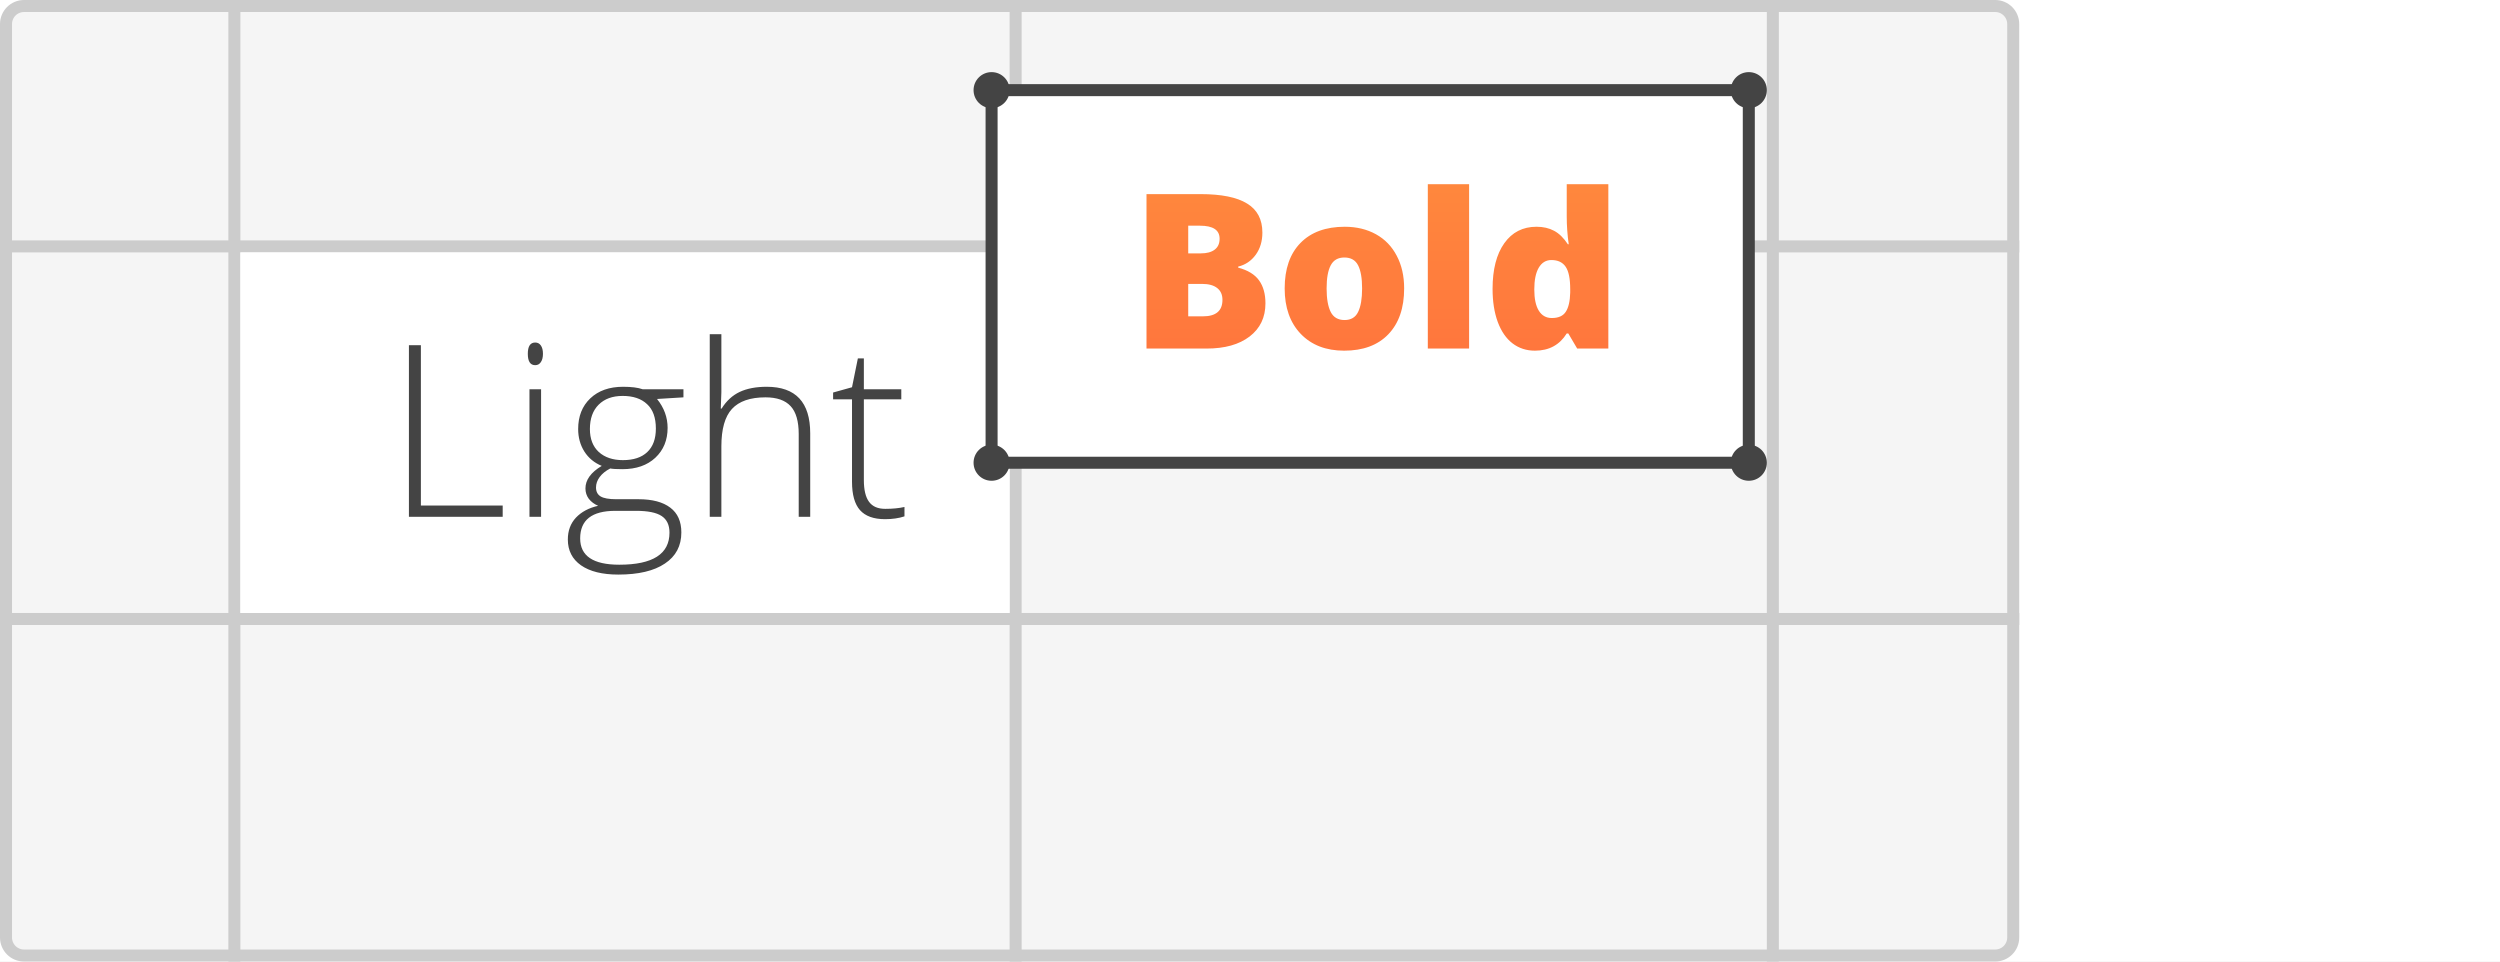
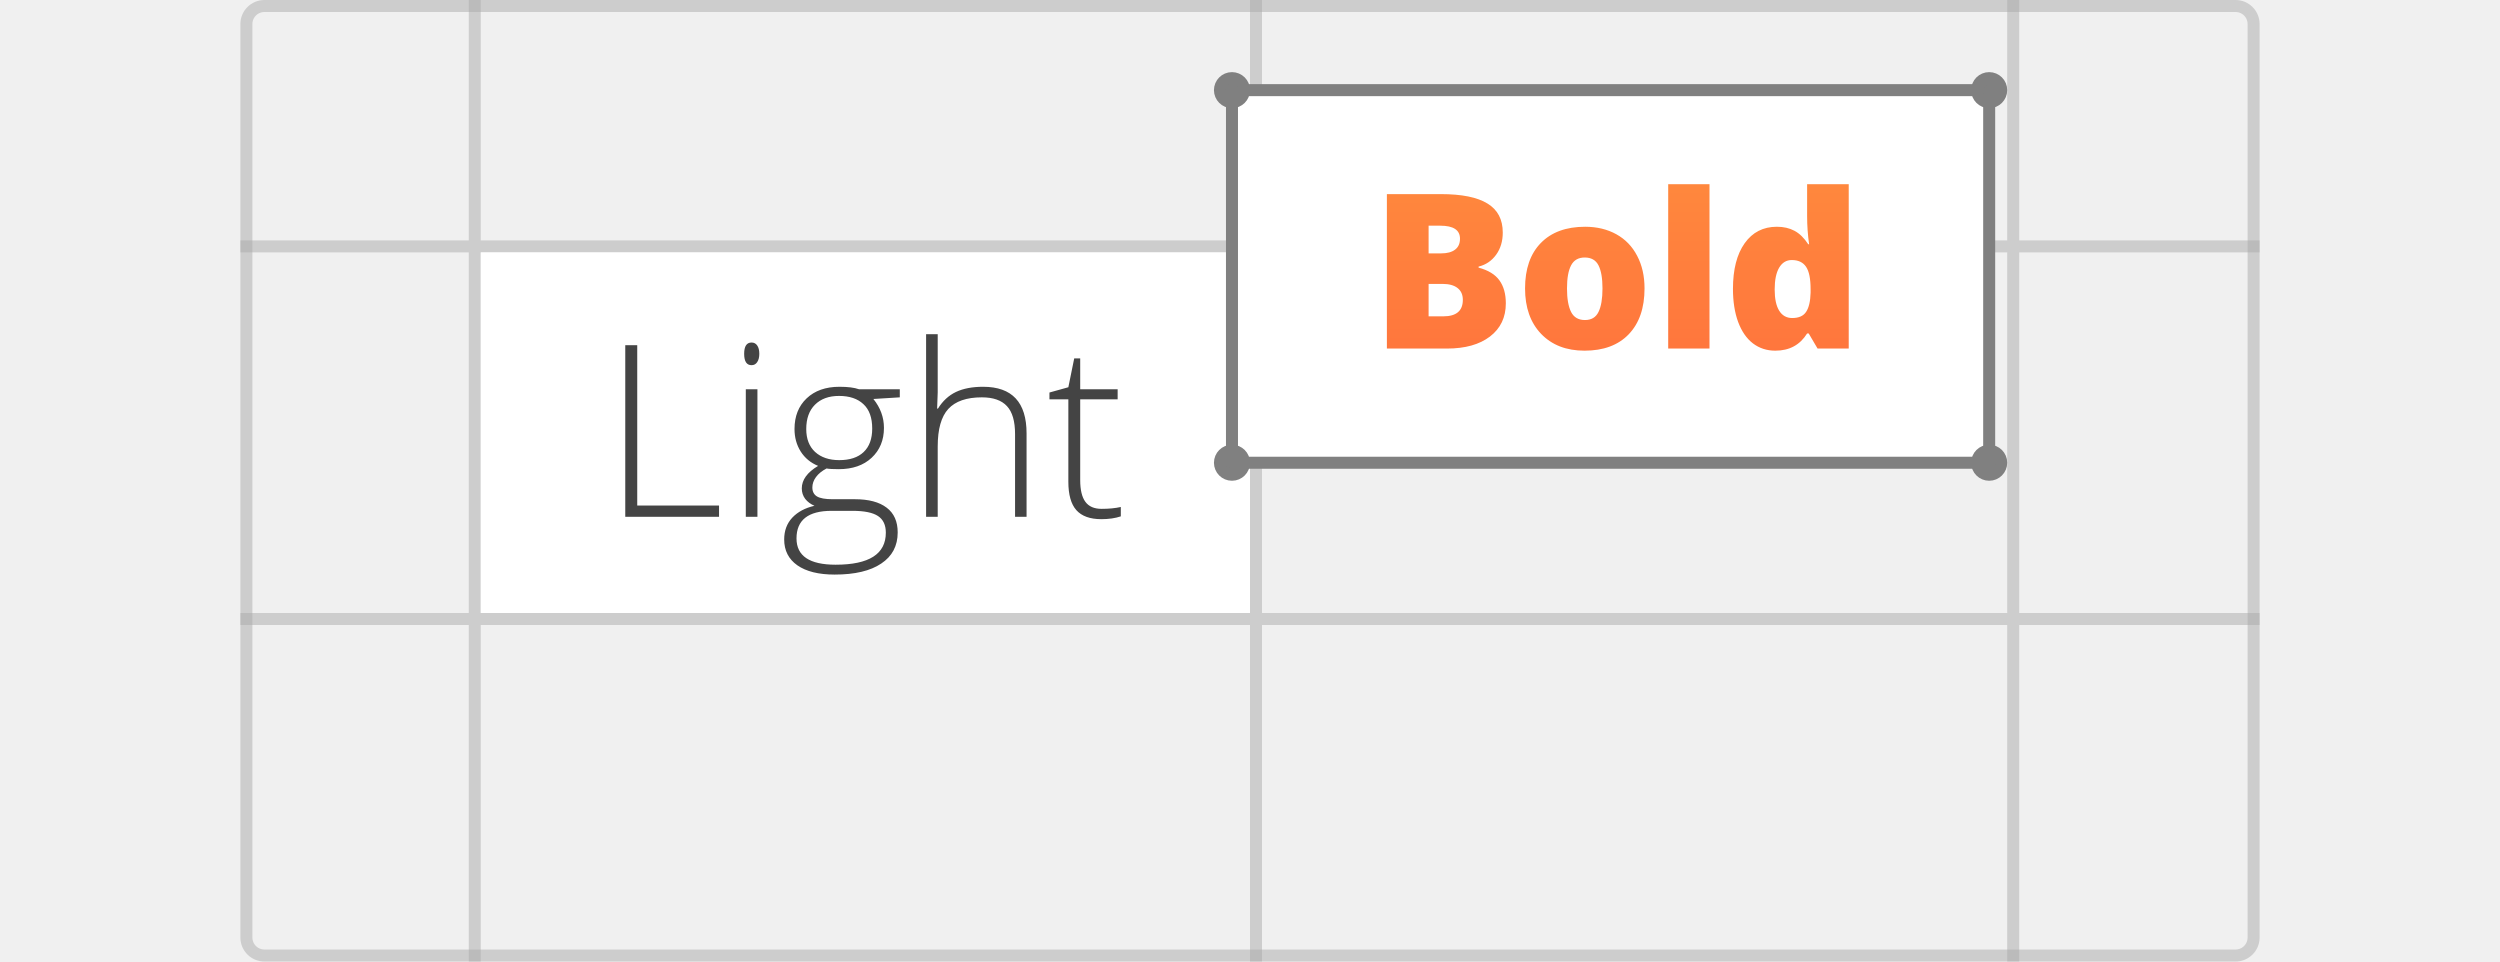
<svg xmlns="http://www.w3.org/2000/svg" width="208" height="80" viewBox="0 0 208 80" fill="none">
-   <rect width="208" height="80" fill="white" />
-   <rect x="0.5" y="0.5" width="167" height="79" rx="1.5" fill="#F5F5F5" stroke="#CCCCCC" />
-   <line y1="20.5" x2="168" y2="20.5" stroke="#CCCCCC" />
-   <line x1="147.5" y1="2.18557e-08" x2="147.5" y2="80" stroke="#CCCCCC" />
-   <line x1="84.5" y1="2.18557e-08" x2="84.5" y2="80" stroke="#CCCCCC" />
-   <line y1="51.5" x2="168" y2="51.5" stroke="#CCCCCC" />
-   <line x1="19.5" y1="2.18557e-08" x2="19.5" y2="80" stroke="#CCCCCC" />
-   <rect x="20" y="21" width="64" height="30" fill="white" />
-   <path d="M34.022 43V28.723H35.018V42.062H41.824V43H34.022ZM45.018 43H44.051V32.385H45.018V43ZM43.914 29.436C43.914 28.811 44.119 28.498 44.529 28.498C44.731 28.498 44.887 28.579 44.998 28.742C45.115 28.905 45.174 29.136 45.174 29.436C45.174 29.729 45.115 29.96 44.998 30.129C44.887 30.298 44.731 30.383 44.529 30.383C44.119 30.383 43.914 30.067 43.914 29.436ZM56.863 32.385V33.059L54.666 33.195C55.252 33.925 55.545 34.725 55.545 35.598C55.545 36.62 55.203 37.45 54.52 38.088C53.842 38.719 52.931 39.035 51.785 39.035C51.303 39.035 50.965 39.016 50.77 38.977C50.385 39.178 50.092 39.416 49.891 39.69C49.689 39.963 49.588 40.253 49.588 40.559C49.588 40.897 49.715 41.145 49.969 41.301C50.229 41.457 50.662 41.535 51.268 41.535H53.123C54.275 41.535 55.158 41.77 55.77 42.238C56.382 42.7 56.688 43.387 56.688 44.299C56.688 45.419 56.232 46.281 55.32 46.887C54.415 47.499 53.123 47.805 51.443 47.805C50.109 47.805 49.074 47.547 48.338 47.033C47.609 46.519 47.244 45.803 47.244 44.885C47.244 44.156 47.469 43.55 47.918 43.068C48.374 42.587 48.989 42.258 49.764 42.082C49.445 41.945 49.188 41.753 48.992 41.506C48.803 41.252 48.709 40.962 48.709 40.637C48.709 39.927 49.161 39.302 50.066 38.762C49.448 38.508 48.966 38.111 48.621 37.57C48.276 37.023 48.103 36.398 48.103 35.695C48.103 34.634 48.439 33.785 49.109 33.147C49.786 32.502 50.698 32.18 51.844 32.18C52.54 32.18 53.081 32.248 53.465 32.385H56.863ZM48.27 44.797C48.27 46.255 49.353 46.984 51.522 46.984C54.308 46.984 55.701 46.096 55.701 44.318C55.701 43.68 55.483 43.218 55.047 42.932C54.611 42.645 53.904 42.502 52.928 42.502H51.19C49.243 42.502 48.27 43.267 48.27 44.797ZM49.08 35.695C49.08 36.516 49.328 37.154 49.822 37.609C50.324 38.059 50.991 38.283 51.824 38.283C52.71 38.283 53.387 38.059 53.855 37.609C54.331 37.16 54.568 36.509 54.568 35.656C54.568 34.751 54.324 34.074 53.836 33.625C53.354 33.169 52.677 32.941 51.805 32.941C50.958 32.941 50.291 33.185 49.803 33.674C49.321 34.156 49.08 34.829 49.08 35.695ZM66.453 43V36.115C66.453 35.047 66.228 34.273 65.779 33.791C65.33 33.303 64.633 33.059 63.69 33.059C62.42 33.059 61.489 33.381 60.897 34.025C60.31 34.663 60.018 35.702 60.018 37.141V43H59.051V27.805H60.018V32.639L59.969 33.996H60.037C60.434 33.358 60.935 32.896 61.541 32.609C62.147 32.323 62.898 32.18 63.797 32.18C66.206 32.18 67.41 33.472 67.41 36.057V43H66.453ZM73.65 42.336C74.262 42.336 74.796 42.284 75.252 42.18V42.961C74.783 43.117 74.243 43.195 73.631 43.195C72.693 43.195 72 42.945 71.551 42.443C71.108 41.942 70.887 41.154 70.887 40.08V33.225H69.314V32.658L70.887 32.219L71.375 29.816H71.873V32.385H74.988V33.225H71.873V39.943C71.873 40.757 72.016 41.359 72.303 41.75C72.589 42.141 73.038 42.336 73.65 42.336Z" fill="#444444" />
-   <rect x="82.5" y="7.5" width="63" height="31" fill="white" stroke="#444444" />
-   <path d="M95.389 16.15H99.871C101.617 16.15 102.912 16.411 103.756 16.933C104.605 17.448 105.03 18.254 105.03 19.35C105.03 20.07 104.846 20.686 104.477 21.195C104.107 21.705 103.621 22.033 103.018 22.18V22.268C103.814 22.479 104.392 22.83 104.749 23.322C105.106 23.814 105.285 24.453 105.285 25.238C105.285 26.404 104.846 27.324 103.967 27.998C103.094 28.666 101.901 29 100.39 29H95.389V16.15ZM98.86 21.081H99.906C100.404 21.081 100.788 20.979 101.058 20.773C101.333 20.568 101.471 20.264 101.471 19.859C101.471 19.139 100.926 18.778 99.836 18.778H98.86V21.081ZM98.86 23.621V26.319H100.082C101.166 26.319 101.708 25.862 101.708 24.948C101.708 24.52 101.562 24.192 101.269 23.964C100.981 23.735 100.562 23.621 100.012 23.621H98.86ZM116.825 23.999C116.825 25.628 116.386 26.899 115.507 27.814C114.634 28.722 113.409 29.176 111.833 29.176C110.321 29.176 109.117 28.71 108.221 27.778C107.33 26.847 106.885 25.587 106.885 23.999C106.885 22.376 107.321 21.116 108.194 20.22C109.073 19.317 110.304 18.866 111.886 18.866C112.864 18.866 113.729 19.074 114.479 19.49C115.229 19.906 115.806 20.504 116.21 21.283C116.62 22.057 116.825 22.962 116.825 23.999ZM110.374 23.999C110.374 24.855 110.488 25.508 110.717 25.959C110.945 26.404 111.329 26.627 111.868 26.627C112.401 26.627 112.776 26.404 112.993 25.959C113.216 25.508 113.327 24.855 113.327 23.999C113.327 23.149 113.216 22.508 112.993 22.074C112.771 21.641 112.39 21.424 111.851 21.424C111.323 21.424 110.945 21.641 110.717 22.074C110.488 22.502 110.374 23.144 110.374 23.999ZM122.23 29H118.794V15.324H122.23V29ZM127.706 29.176C126.997 29.176 126.376 28.974 125.843 28.569C125.315 28.165 124.905 27.57 124.612 26.785C124.325 26 124.182 25.083 124.182 24.034C124.182 22.417 124.507 21.151 125.157 20.237C125.808 19.323 126.701 18.866 127.838 18.866C128.395 18.866 128.881 18.977 129.297 19.2C129.719 19.423 130.103 19.798 130.448 20.325H130.519C130.407 19.546 130.352 18.767 130.352 17.987V15.324H133.814V29H131.222L130.483 27.743H130.352C129.76 28.698 128.878 29.176 127.706 29.176ZM129.112 26.46C129.663 26.46 130.05 26.287 130.272 25.941C130.501 25.596 130.624 25.062 130.642 24.342V24.069C130.642 23.19 130.516 22.566 130.264 22.197C130.012 21.822 129.616 21.635 129.077 21.635C128.626 21.635 128.274 21.849 128.022 22.276C127.776 22.698 127.653 23.302 127.653 24.087C127.653 24.86 127.779 25.449 128.031 25.854C128.283 26.258 128.644 26.46 129.112 26.46Z" fill="url(#paint0_linear)" />
-   <circle cx="82.5" cy="7.5" r="1.5" fill="#444444" />
-   <circle cx="82.5" cy="38.5" r="1.5" fill="#444444" />
-   <circle cx="145.5" cy="7.5" r="1.5" fill="#444444" />
-   <circle cx="145.5" cy="38.5" r="1.5" fill="#444444" />
+   <rect opacity="0.5" x="20.5" y="0.5" width="167" height="79" rx="1.5" stroke="#AAAAAA" />
+   <g opacity="0.5">
+     <line x1="20" y1="20.5" x2="188" y2="20.5" stroke="#AAAAAA" />
+     <line x1="167.5" y1="2.18557e-08" x2="167.5" y2="80" stroke="#AAAAAA" />
+     <line x1="104.5" y1="2.18557e-08" x2="104.5" y2="80" stroke="#AAAAAA" />
+     <line x1="20" y1="51.5" x2="188" y2="51.5" stroke="#AAAAAA" />
+     <line x1="39.5" y1="2.18557e-08" x2="39.5" y2="80" stroke="#AAAAAA" />
+   </g>
+   <rect x="40" y="21" width="64" height="30" fill="white" />
+   <path d="M52.022 43V28.723H53.018V42.062H59.824V43H52.022ZM63.018 43H62.051V32.385H63.018V43ZM61.914 29.436C61.914 28.811 62.119 28.498 62.529 28.498C62.731 28.498 62.887 28.579 62.998 28.742C63.115 28.905 63.174 29.136 63.174 29.436C63.174 29.729 63.115 29.96 62.998 30.129C62.887 30.298 62.731 30.383 62.529 30.383C62.119 30.383 61.914 30.067 61.914 29.436ZM74.863 32.385V33.059L72.666 33.195C73.252 33.925 73.545 34.725 73.545 35.598C73.545 36.62 73.203 37.45 72.519 38.088C71.842 38.719 70.931 39.035 69.785 39.035C69.303 39.035 68.965 39.016 68.769 38.977C68.385 39.178 68.092 39.416 67.891 39.69C67.689 39.963 67.588 40.253 67.588 40.559C67.588 40.897 67.715 41.145 67.969 41.301C68.229 41.457 68.662 41.535 69.268 41.535H71.123C72.275 41.535 73.158 41.77 73.769 42.238C74.382 42.7 74.688 43.387 74.688 44.299C74.688 45.419 74.232 46.281 73.32 46.887C72.415 47.499 71.123 47.805 69.443 47.805C68.109 47.805 67.074 47.547 66.338 47.033C65.609 46.519 65.244 45.803 65.244 44.885C65.244 44.156 65.469 43.55 65.918 43.068C66.374 42.587 66.989 42.258 67.764 42.082C67.445 41.945 67.188 41.753 66.992 41.506C66.803 41.252 66.709 40.962 66.709 40.637C66.709 39.927 67.162 39.302 68.066 38.762C67.448 38.508 66.966 38.111 66.621 37.57C66.276 37.023 66.103 36.398 66.103 35.695C66.103 34.634 66.439 33.785 67.109 33.147C67.787 32.502 68.698 32.18 69.844 32.18C70.54 32.18 71.081 32.248 71.465 32.385H74.863ZM66.269 44.797C66.269 46.255 67.353 46.984 69.522 46.984C72.308 46.984 73.701 46.096 73.701 44.318C73.701 43.68 73.483 43.218 73.047 42.932C72.611 42.645 71.904 42.502 70.928 42.502H69.189C67.243 42.502 66.269 43.267 66.269 44.797ZM67.08 35.695C67.08 36.516 67.328 37.154 67.822 37.609C68.324 38.059 68.991 38.283 69.824 38.283C70.71 38.283 71.387 38.059 71.856 37.609C72.331 37.16 72.568 36.509 72.568 35.656C72.568 34.751 72.324 34.074 71.836 33.625C71.354 33.169 70.677 32.941 69.805 32.941C68.958 32.941 68.291 33.185 67.803 33.674C67.321 34.156 67.08 34.829 67.08 35.695ZM84.453 43V36.115C84.453 35.047 84.228 34.273 83.779 33.791C83.33 33.303 82.633 33.059 81.689 33.059C80.42 33.059 79.489 33.381 78.897 34.025C78.311 34.663 78.018 35.702 78.018 37.141V43H77.051V27.805H78.018V32.639L77.969 33.996H78.037C78.434 33.358 78.936 32.896 79.541 32.609C80.147 32.323 80.898 32.18 81.797 32.18C84.206 32.18 85.41 33.472 85.41 36.057V43H84.453ZM91.65 42.336C92.262 42.336 92.796 42.284 93.252 42.18V42.961C92.783 43.117 92.243 43.195 91.631 43.195C90.693 43.195 90 42.945 89.551 42.443C89.108 41.942 88.887 41.154 88.887 40.08V33.225H87.314V32.658L88.887 32.219L89.375 29.816H89.873V32.385H92.988V33.225H89.873V39.943C89.873 40.757 90.016 41.359 90.303 41.75C90.589 42.141 91.038 42.336 91.65 42.336Z" fill="#444444" />
+   <rect x="102.5" y="7.5" width="63" height="31" fill="white" stroke="#808080" />
+   <path d="M115.389 16.15H119.871C121.617 16.15 122.912 16.411 123.756 16.933C124.605 17.448 125.03 18.254 125.03 19.35C125.03 20.07 124.846 20.686 124.477 21.195C124.107 21.705 123.621 22.033 123.018 22.18V22.268C123.814 22.479 124.392 22.83 124.749 23.322C125.106 23.814 125.285 24.453 125.285 25.238C125.285 26.404 124.846 27.324 123.967 27.998C123.094 28.666 121.901 29 120.39 29H115.389V16.15ZM118.86 21.081H119.906C120.404 21.081 120.788 20.979 121.058 20.773C121.333 20.568 121.471 20.264 121.471 19.859C121.471 19.139 120.926 18.778 119.836 18.778H118.86V21.081ZM118.86 23.621V26.319H120.082C121.166 26.319 121.708 25.862 121.708 24.948C121.708 24.52 121.562 24.192 121.269 23.964C120.981 23.735 120.562 23.621 120.012 23.621H118.86ZM136.825 23.999C136.825 25.628 136.386 26.899 135.507 27.814C134.634 28.722 133.409 29.176 131.833 29.176C130.321 29.176 129.117 28.71 128.221 27.778C127.33 26.847 126.885 25.587 126.885 23.999C126.885 22.376 127.321 21.116 128.194 20.22C129.073 19.317 130.304 18.866 131.886 18.866C132.864 18.866 133.729 19.074 134.479 19.49C135.229 19.906 135.806 20.504 136.21 21.283C136.62 22.057 136.825 22.962 136.825 23.999ZM130.374 23.999C130.374 24.855 130.488 25.508 130.717 25.959C130.945 26.404 131.329 26.627 131.868 26.627C132.401 26.627 132.776 26.404 132.993 25.959C133.216 25.508 133.327 24.855 133.327 23.999C133.327 23.149 133.216 22.508 132.993 22.074C132.771 21.641 132.39 21.424 131.851 21.424C131.323 21.424 130.945 21.641 130.717 22.074C130.488 22.502 130.374 23.144 130.374 23.999ZM142.23 29H138.794V15.324H142.23V29ZM147.706 29.176C146.997 29.176 146.376 28.974 145.843 28.569C145.315 28.165 144.905 27.57 144.612 26.785C144.325 26 144.182 25.083 144.182 24.034C144.182 22.417 144.507 21.151 145.157 20.237C145.808 19.323 146.701 18.866 147.838 18.866C148.395 18.866 148.881 18.977 149.297 19.2C149.719 19.423 150.103 19.798 150.448 20.325H150.519C150.407 19.546 150.352 18.767 150.352 17.987V15.324H153.814V29H151.222L150.483 27.743H150.352C149.76 28.698 148.878 29.176 147.706 29.176ZM149.112 26.46C149.663 26.46 150.05 26.287 150.272 25.941C150.501 25.596 150.624 25.062 150.642 24.342V24.069C150.642 23.19 150.516 22.566 150.264 22.197C150.012 21.822 149.616 21.635 149.077 21.635C148.626 21.635 148.274 21.849 148.022 22.276C147.776 22.698 147.653 23.302 147.653 24.087C147.653 24.86 147.779 25.449 148.031 25.854C148.283 26.258 148.644 26.46 149.112 26.46Z" fill="url(#paint0_linear_1505_1094)" />
+   <circle cx="102.5" cy="7.5" r="1" fill="#808080" stroke="#808080" />
+   <circle cx="102.5" cy="38.5" r="1" fill="#808080" stroke="#808080" />
+   <circle cx="165.5" cy="7.5" r="1" fill="#808080" stroke="#808080" />
+   <circle cx="165.5" cy="38.5" r="1" fill="#808080" stroke="#808080" />
  <defs>
-     <linearGradient id="paint0_linear" x1="115" y1="10" x2="115" y2="35" gradientUnits="userSpaceOnUse">
+     <linearGradient id="paint0_linear_1505_1094" x1="135" y1="10" x2="135" y2="35" gradientUnits="userSpaceOnUse">
      <stop stop-color="#FF8E3D" />
      <stop offset="1" stop-color="#FF6F3D" />
    </linearGradient>
  </defs>
</svg>
